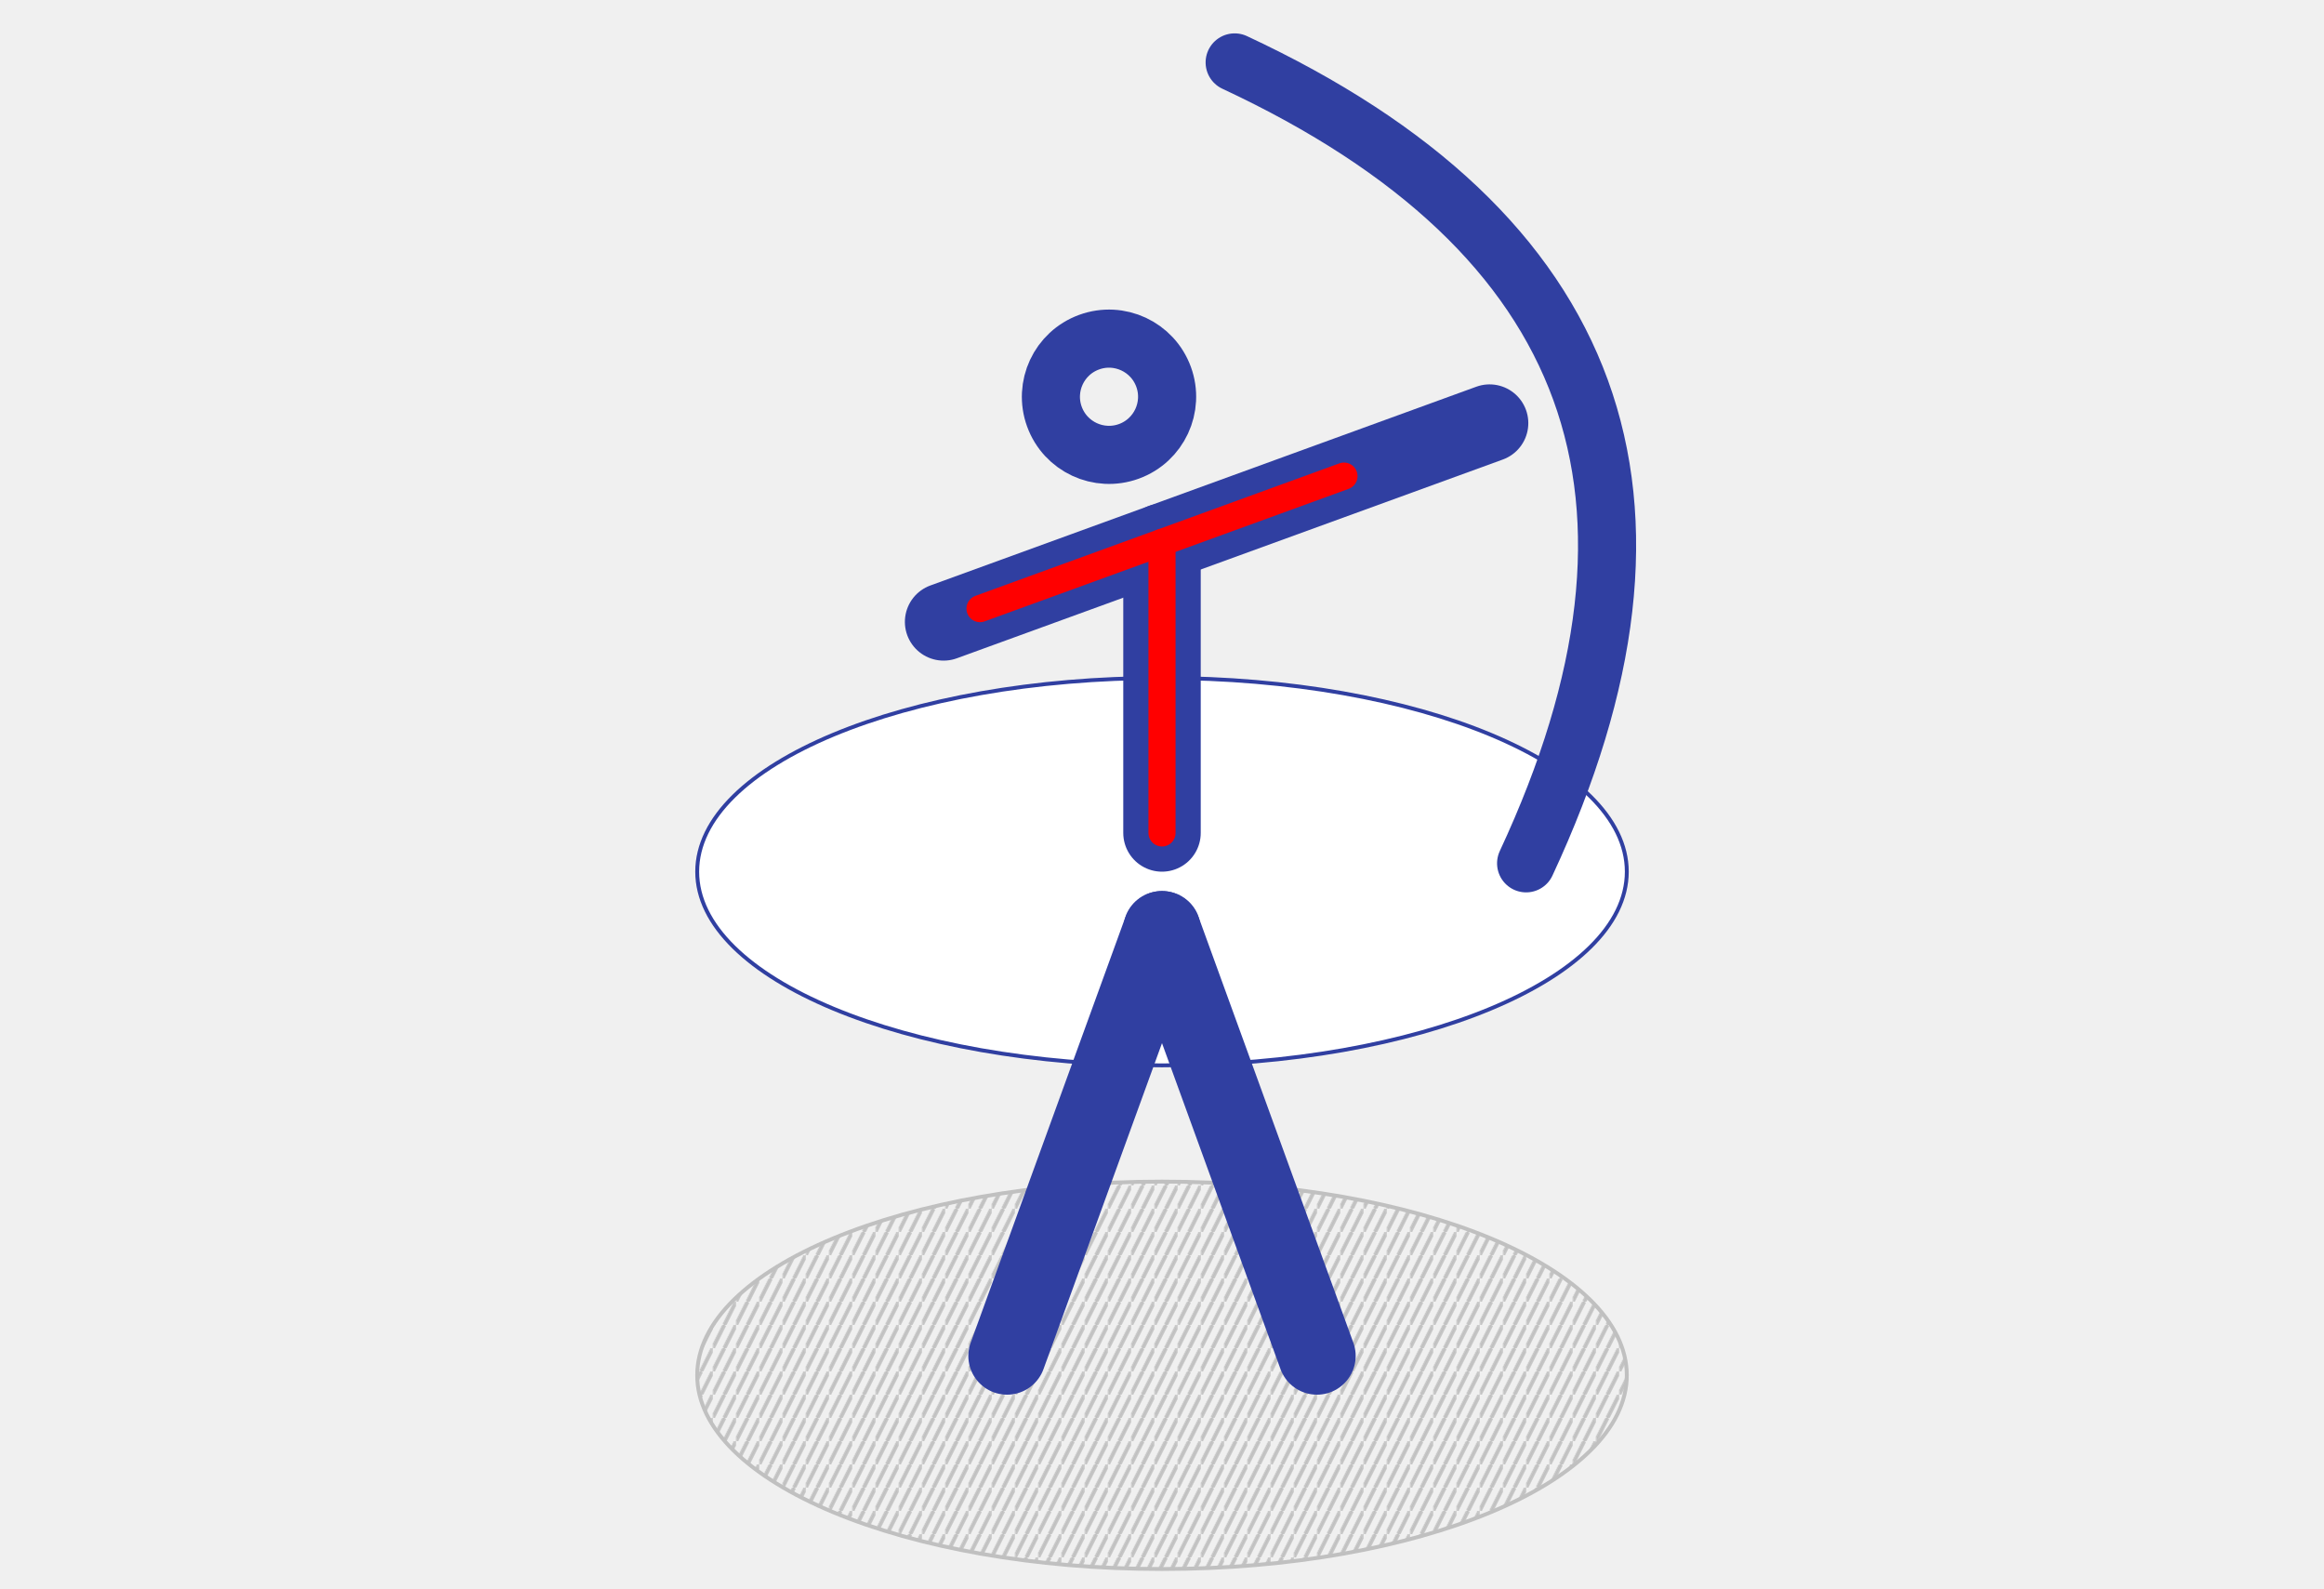
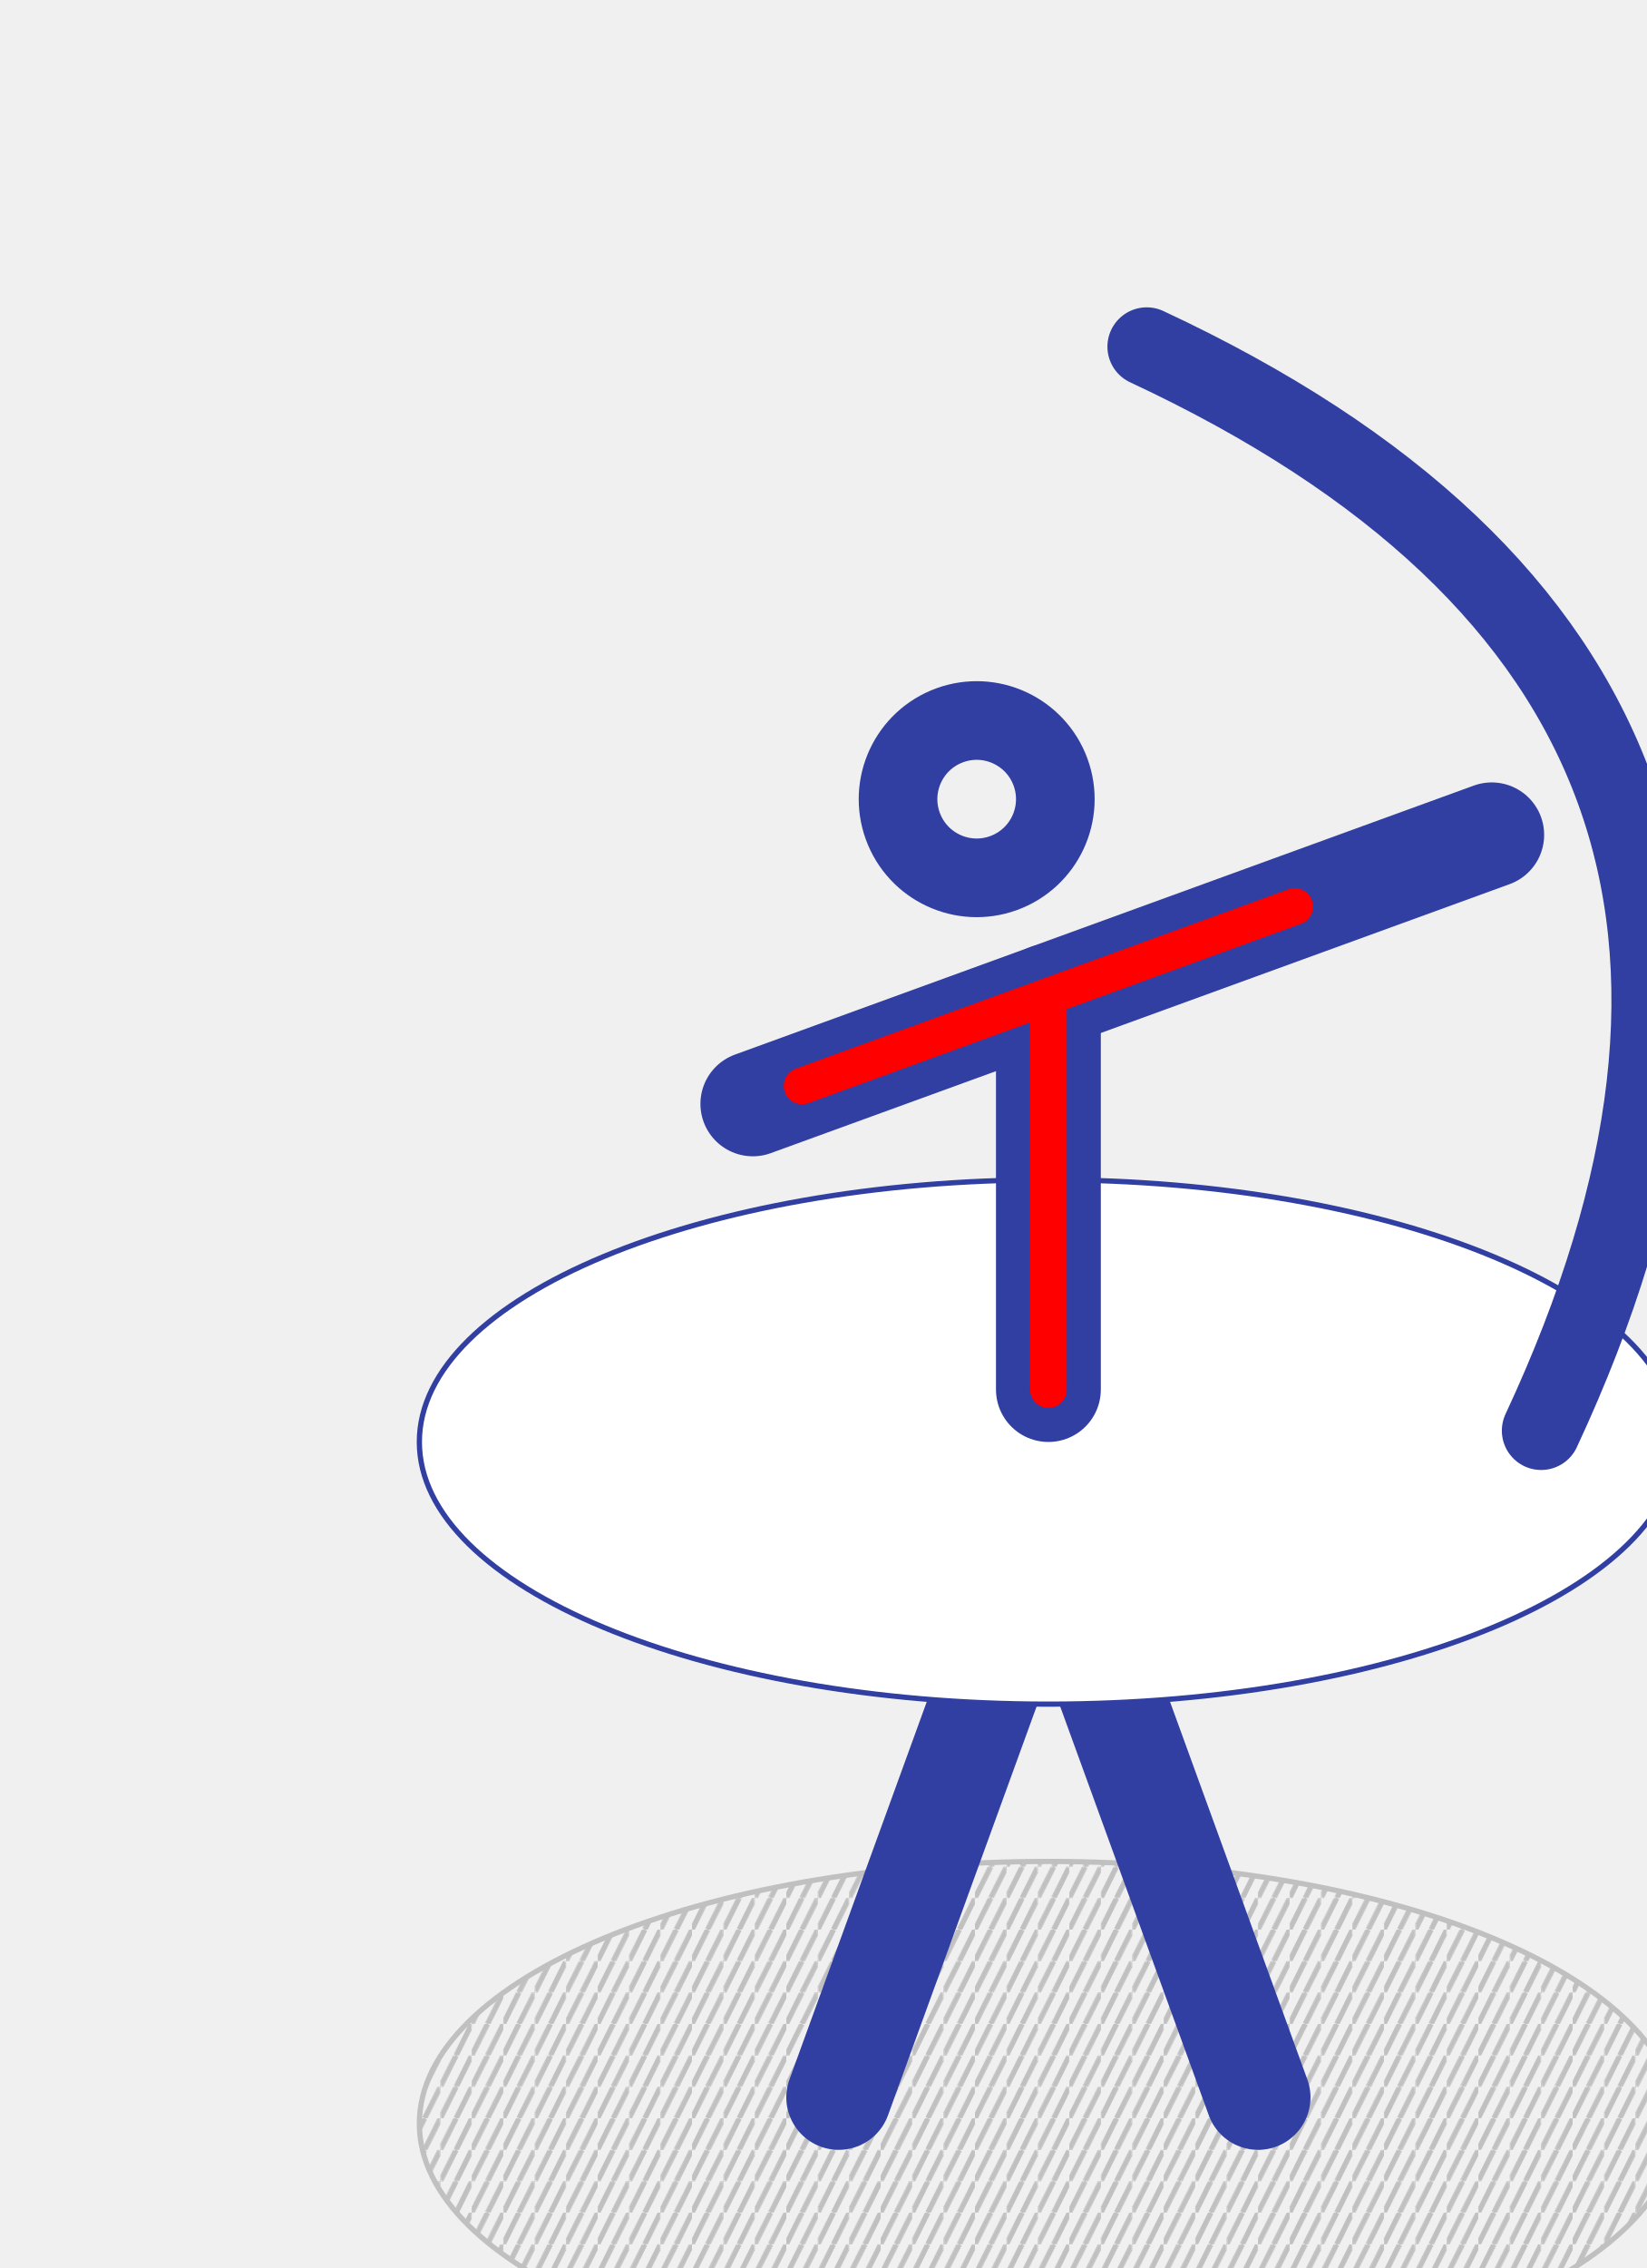
- <svg xmlns="http://www.w3.org/2000/svg" viewBox="200 120 600 410">
+ <svg xmlns="http://www.w3.org/2000/svg">
  <pattern id="grass" width="6" height="6" patternUnits="userSpaceOnUse">
    <line x1="0" y1="6" x2="3" y2="0" stroke="silver" stroke-width="1" />
    <line x1="3" y1="6" x2="6" y2="0" stroke="silver" stroke-width="1" />
  </pattern>
-   <g stroke="#303fa1" stroke-width="20px" fill="none" stroke-linecap="round" stroke-linejoin="round">
+   <g transform="translate(-300,-70)" stroke="#303fa1" stroke-width="20px" fill="none" stroke-linecap="round" stroke-linejoin="round">
    <ellipse cx="500" cy="475" rx="120" ry="50" stroke="silver" stroke-width="1px" fill="url(#grass)" />
+     <line x1="500" y1="360" x2="540" y2="470" />
+     <line x1="500" y1="360" x2="460" y2="470" />
    <ellipse cx="500" cy="345" rx="120" ry="50" stroke="#303fa1" stroke-width="1px" fill="white" />
    <line x1="500" y1="260" x2="500" y2="335" />
    <g transform="rotate(-20, 500,260)">
      <circle cx="500" cy="220" r="15" stroke-width="15px" />
      <line x1="440" y1="260" x2="590" y2="260" />
      <line x1="450" y1="260" x2="550" y2="260" stroke="red" stroke-width="7px" />
      <path d="M560,150 Q670,260 560,370" stroke-width="15px" />
    </g>
    <line x1="500" y1="260" x2="500" y2="335" stroke="red" stroke-width="7px" />
-     <line x1="500" y1="360" x2="540" y2="470" />
-     <line x1="500" y1="360" x2="460" y2="470" />
  </g>
</svg>
